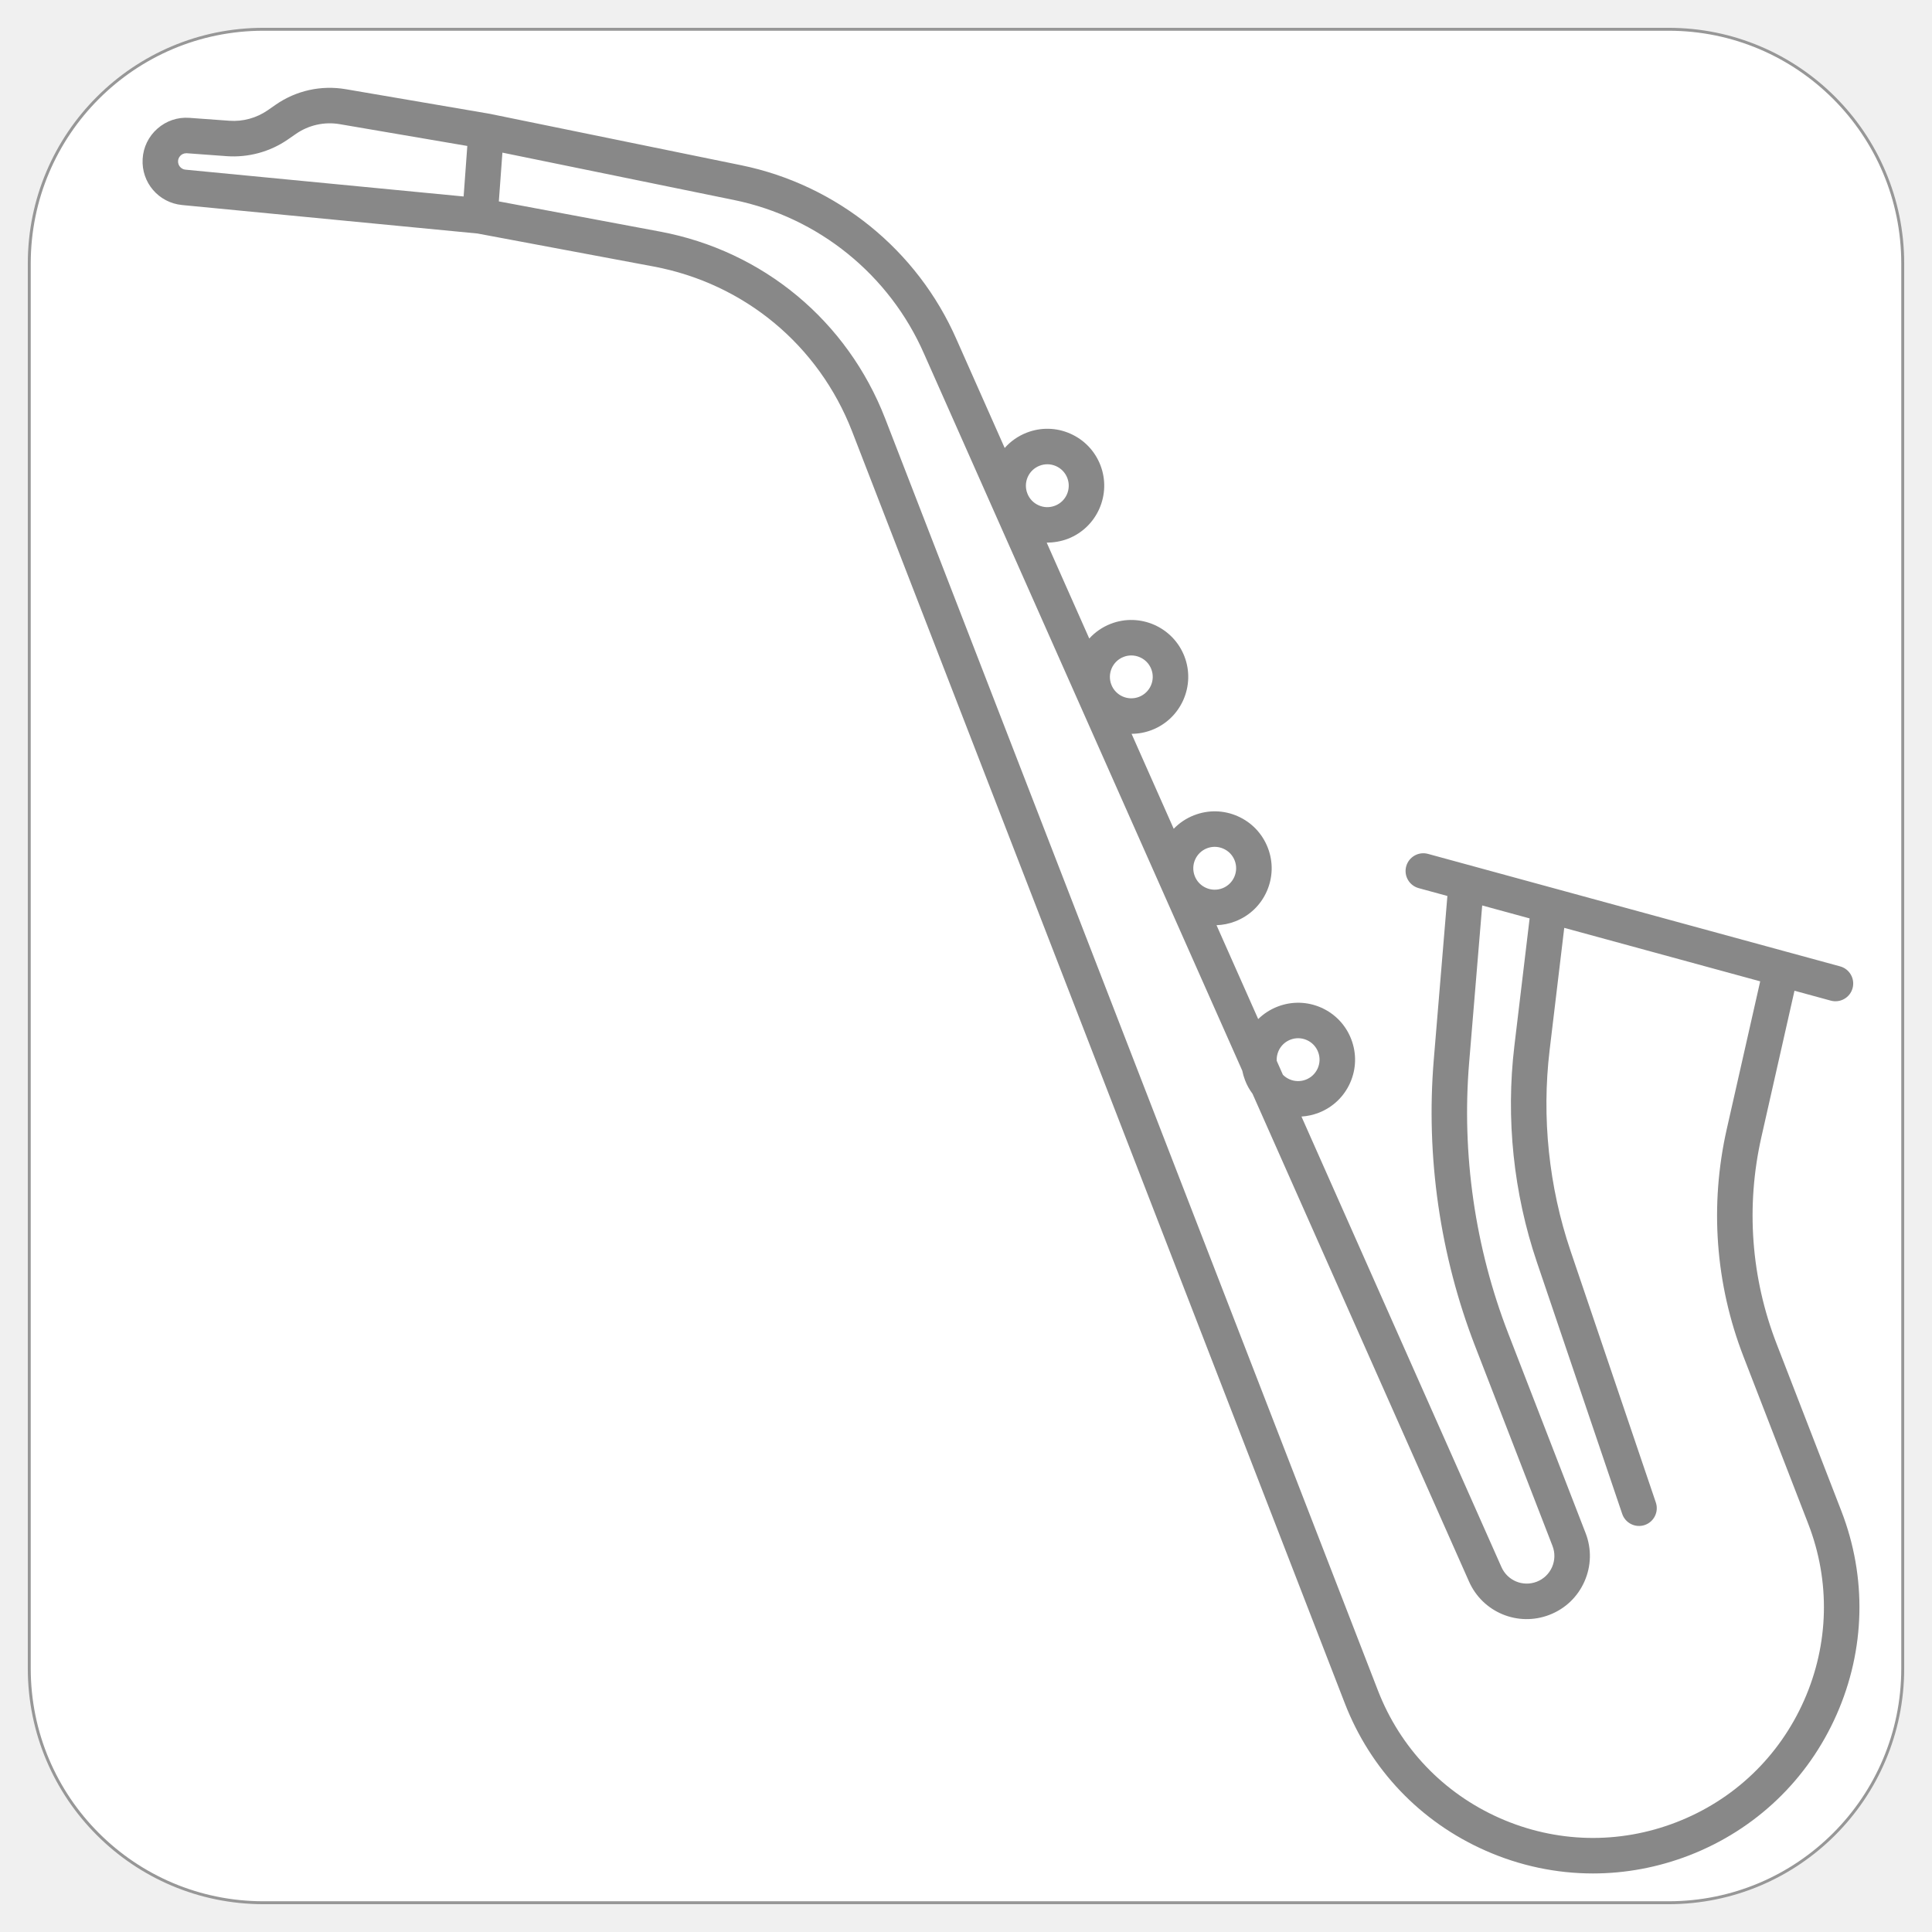
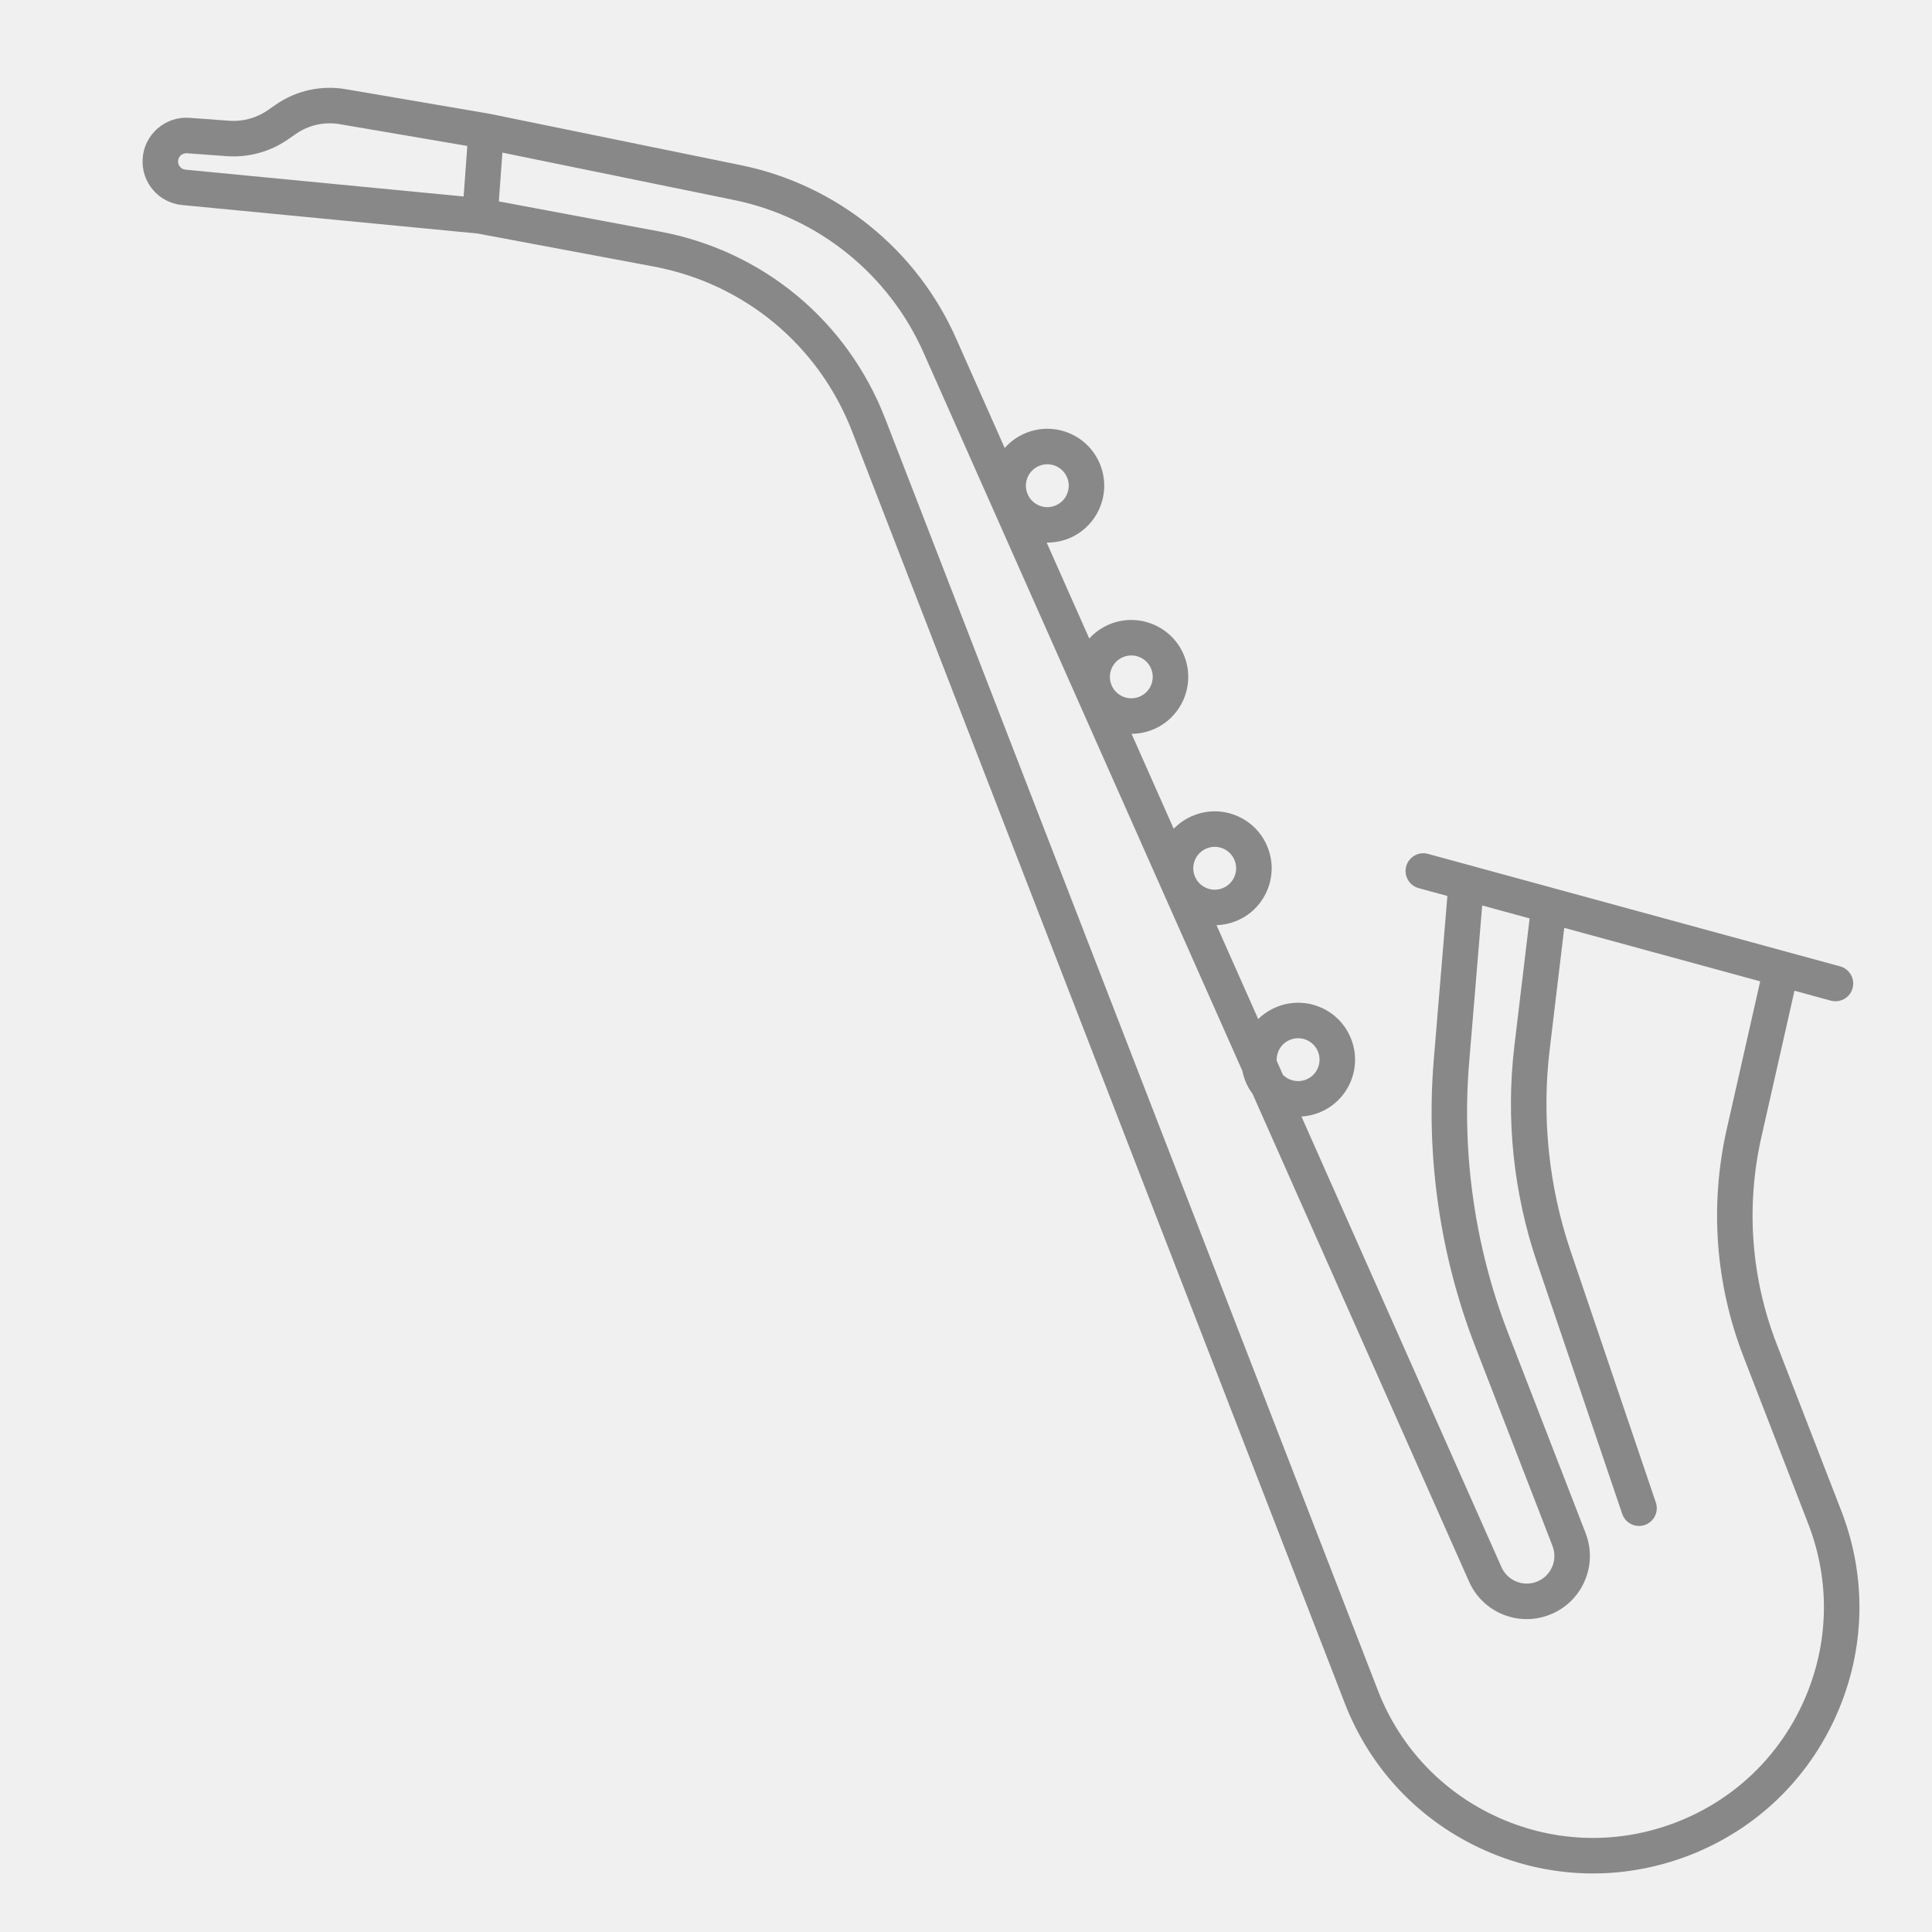
<svg xmlns="http://www.w3.org/2000/svg" width="66px" height="66px" viewBox="0 0 66 66" version="1.1">
  <defs />
  <g id="Page-1" stroke="none" stroke-width="1" fill="none" fill-rule="evenodd">
    <g id="jazz-grey" transform="translate(1, 1)">
-       <rect id="Rectangle-1" stroke="#979797" stroke-width="0.1" fill="#FFFFFF" x="0" y="0" width="64" height="64" rx="8" />
      <path d="M53.418,63 C52.17,63 50.923,62.74 49.747,62.22 C47.525,61.239 45.818,59.451 44.94,57.185 L28.111,13.742 C26.968,10.793 24.43,8.685 21.322,8.103 L15.312,6.977 L5.221,6.004 C4.417,5.926 3.825,5.234 3.873,4.428 C3.896,4.026 4.077,3.658 4.38,3.392 C4.683,3.127 5.069,2.996 5.473,3.026 L6.835,3.125 C7.296,3.159 7.76,3.032 8.141,2.77 L8.418,2.577 C9.121,2.091 9.971,1.904 10.812,2.047 L15.709,2.884 C15.712,2.884 15.715,2.885 15.717,2.885 L15.717,2.885 C15.718,2.885 15.719,2.886 15.72,2.886 L15.72,2.886 C15.725,2.887 15.728,2.887 15.732,2.888 L24.316,4.644 C27.588,5.313 30.341,7.54 31.679,10.601 L33.322,14.304 C33.521,14.078 33.776,13.896 34.075,13.78 C34.56,13.592 35.088,13.604 35.563,13.814 C36.038,14.024 36.403,14.406 36.591,14.89 C36.978,15.89 36.48,17.019 35.48,17.406 C35.243,17.498 34.986,17.536 34.757,17.538 L36.211,20.813 C36.407,20.597 36.655,20.423 36.945,20.31 C37.945,19.923 39.073,20.422 39.461,21.421 C39.848,22.421 39.35,23.55 38.35,23.937 C38.122,24.025 37.887,24.068 37.656,24.068 L39.096,27.313 C39.286,27.115 39.522,26.954 39.794,26.849 C40.279,26.661 40.807,26.673 41.282,26.883 C41.757,27.093 42.122,27.475 42.31,27.96 C42.498,28.444 42.485,28.972 42.276,29.447 C42.066,29.922 41.684,30.287 41.199,30.475 C40.988,30.557 40.772,30.599 40.558,30.606 L41.982,33.813 C42.168,33.63 42.392,33.485 42.644,33.387 C43.128,33.2 43.657,33.212 44.131,33.421 C44.607,33.631 44.972,34.014 45.159,34.498 C45.347,34.983 45.334,35.511 45.125,35.986 C44.915,36.461 44.533,36.826 44.049,37.014 C43.857,37.088 43.659,37.131 43.46,37.143 L50.289,52.528 C50.494,52.997 51.024,53.217 51.497,53.034 C51.732,52.943 51.918,52.766 52.02,52.535 C52.121,52.304 52.127,52.048 52.036,51.812 L49.393,44.989 C48.194,41.893 47.705,38.508 47.98,35.199 L48.445,29.608 L47.464,29.34 C47.14,29.251 46.95,28.918 47.038,28.595 C47.127,28.272 47.461,28.082 47.783,28.17 L60.01,31.508 C60.014,31.509 60.017,31.51 60.021,31.511 L61.862,32.013 C62.185,32.102 62.375,32.435 62.287,32.758 C62.199,33.081 61.866,33.271 61.542,33.183 L60.302,32.845 L59.172,37.842 C58.637,40.207 58.817,42.651 59.693,44.911 L61.902,50.615 C62.78,52.881 62.723,55.352 61.741,57.574 C60.76,59.797 58.972,61.504 56.707,62.382 C55.64,62.794 54.528,63 53.418,63 L53.418,63 L53.418,63 Z M16.041,5.88 L21.546,6.911 C25.069,7.571 27.946,9.961 29.241,13.304 L46.071,56.747 C46.831,58.71 48.311,60.26 50.237,61.111 C52.163,61.961 54.305,62.011 56.268,61.25 C58.232,60.49 59.781,59.01 60.632,57.084 C61.483,55.158 61.532,53.016 60.771,51.053 L58.562,45.348 C57.599,42.863 57.401,40.174 57.988,37.574 L59.131,32.524 L52.437,30.697 L51.937,34.877 C51.663,37.171 51.91,39.541 52.651,41.729 L55.566,50.328 C55.673,50.645 55.503,50.99 55.186,51.097 C54.87,51.204 54.525,51.035 54.417,50.717 L51.503,42.118 C50.703,39.759 50.437,37.205 50.733,34.733 L51.254,30.374 L49.634,29.932 L49.188,35.299 C48.928,38.425 49.39,41.625 50.523,44.55 L53.167,51.374 C53.375,51.911 53.361,52.497 53.128,53.024 C52.896,53.551 52.472,53.956 51.935,54.164 C50.855,54.583 49.643,54.079 49.179,53.017 L41.788,36.365 C41.683,36.225 41.597,36.07 41.533,35.903 C41.491,35.795 41.46,35.686 41.438,35.576 L30.569,11.09 C29.387,8.386 26.96,6.422 24.073,5.832 L16.163,4.214 L16.041,5.88 L16.041,5.88 Z M42.826,35.716 C42.89,35.78 42.965,35.832 43.05,35.87 C43.229,35.948 43.427,35.953 43.61,35.882 C43.792,35.812 43.936,35.674 44.015,35.496 C44.094,35.317 44.099,35.118 44.028,34.936 C43.958,34.753 43.82,34.609 43.641,34.53 C43.462,34.451 43.263,34.446 43.081,34.517 C42.899,34.588 42.755,34.725 42.676,34.904 C42.629,35.011 42.608,35.125 42.614,35.238 L42.826,35.716 L42.826,35.716 Z M40.497,27.929 C40.407,27.929 40.318,27.945 40.232,27.979 C39.856,28.124 39.668,28.55 39.814,28.926 C39.884,29.108 40.022,29.252 40.201,29.331 C40.379,29.41 40.578,29.414 40.761,29.344 C41.137,29.198 41.325,28.773 41.179,28.397 C41.109,28.215 40.971,28.071 40.792,27.992 C40.697,27.95 40.597,27.929 40.497,27.929 L40.497,27.929 L40.497,27.929 Z M37.647,21.391 C37.558,21.391 37.469,21.407 37.383,21.441 C37.007,21.586 36.819,22.011 36.965,22.388 C37.035,22.57 37.173,22.714 37.351,22.793 C37.53,22.872 37.729,22.876 37.911,22.806 C38.288,22.66 38.476,22.235 38.33,21.859 C38.259,21.676 38.122,21.533 37.943,21.454 C37.848,21.412 37.748,21.391 37.647,21.391 L37.647,21.391 L37.647,21.391 Z M34.778,14.86 C34.689,14.86 34.599,14.877 34.514,14.91 C34.331,14.981 34.188,15.118 34.108,15.297 C34.03,15.476 34.025,15.675 34.096,15.857 C34.166,16.04 34.304,16.183 34.482,16.262 C34.661,16.342 34.859,16.346 35.042,16.275 C35.419,16.13 35.606,15.705 35.461,15.328 C35.39,15.146 35.253,15.002 35.074,14.923 C34.979,14.881 34.879,14.86 34.778,14.86 L34.778,14.86 L34.778,14.86 Z M5.363,4.235 C5.273,4.235 5.209,4.278 5.179,4.304 C5.146,4.333 5.089,4.397 5.083,4.499 C5.074,4.651 5.186,4.782 5.337,4.796 L14.838,5.712 L14.964,3.986 L10.608,3.242 C10.081,3.152 9.548,3.271 9.108,3.575 L8.831,3.767 C8.223,4.187 7.482,4.387 6.747,4.335 L5.385,4.235 C5.377,4.235 5.37,4.235 5.363,4.235 L5.363,4.235 L5.363,4.235 Z" id="Shape" fill="#888888" />
    </g>
  </g>
</svg>
